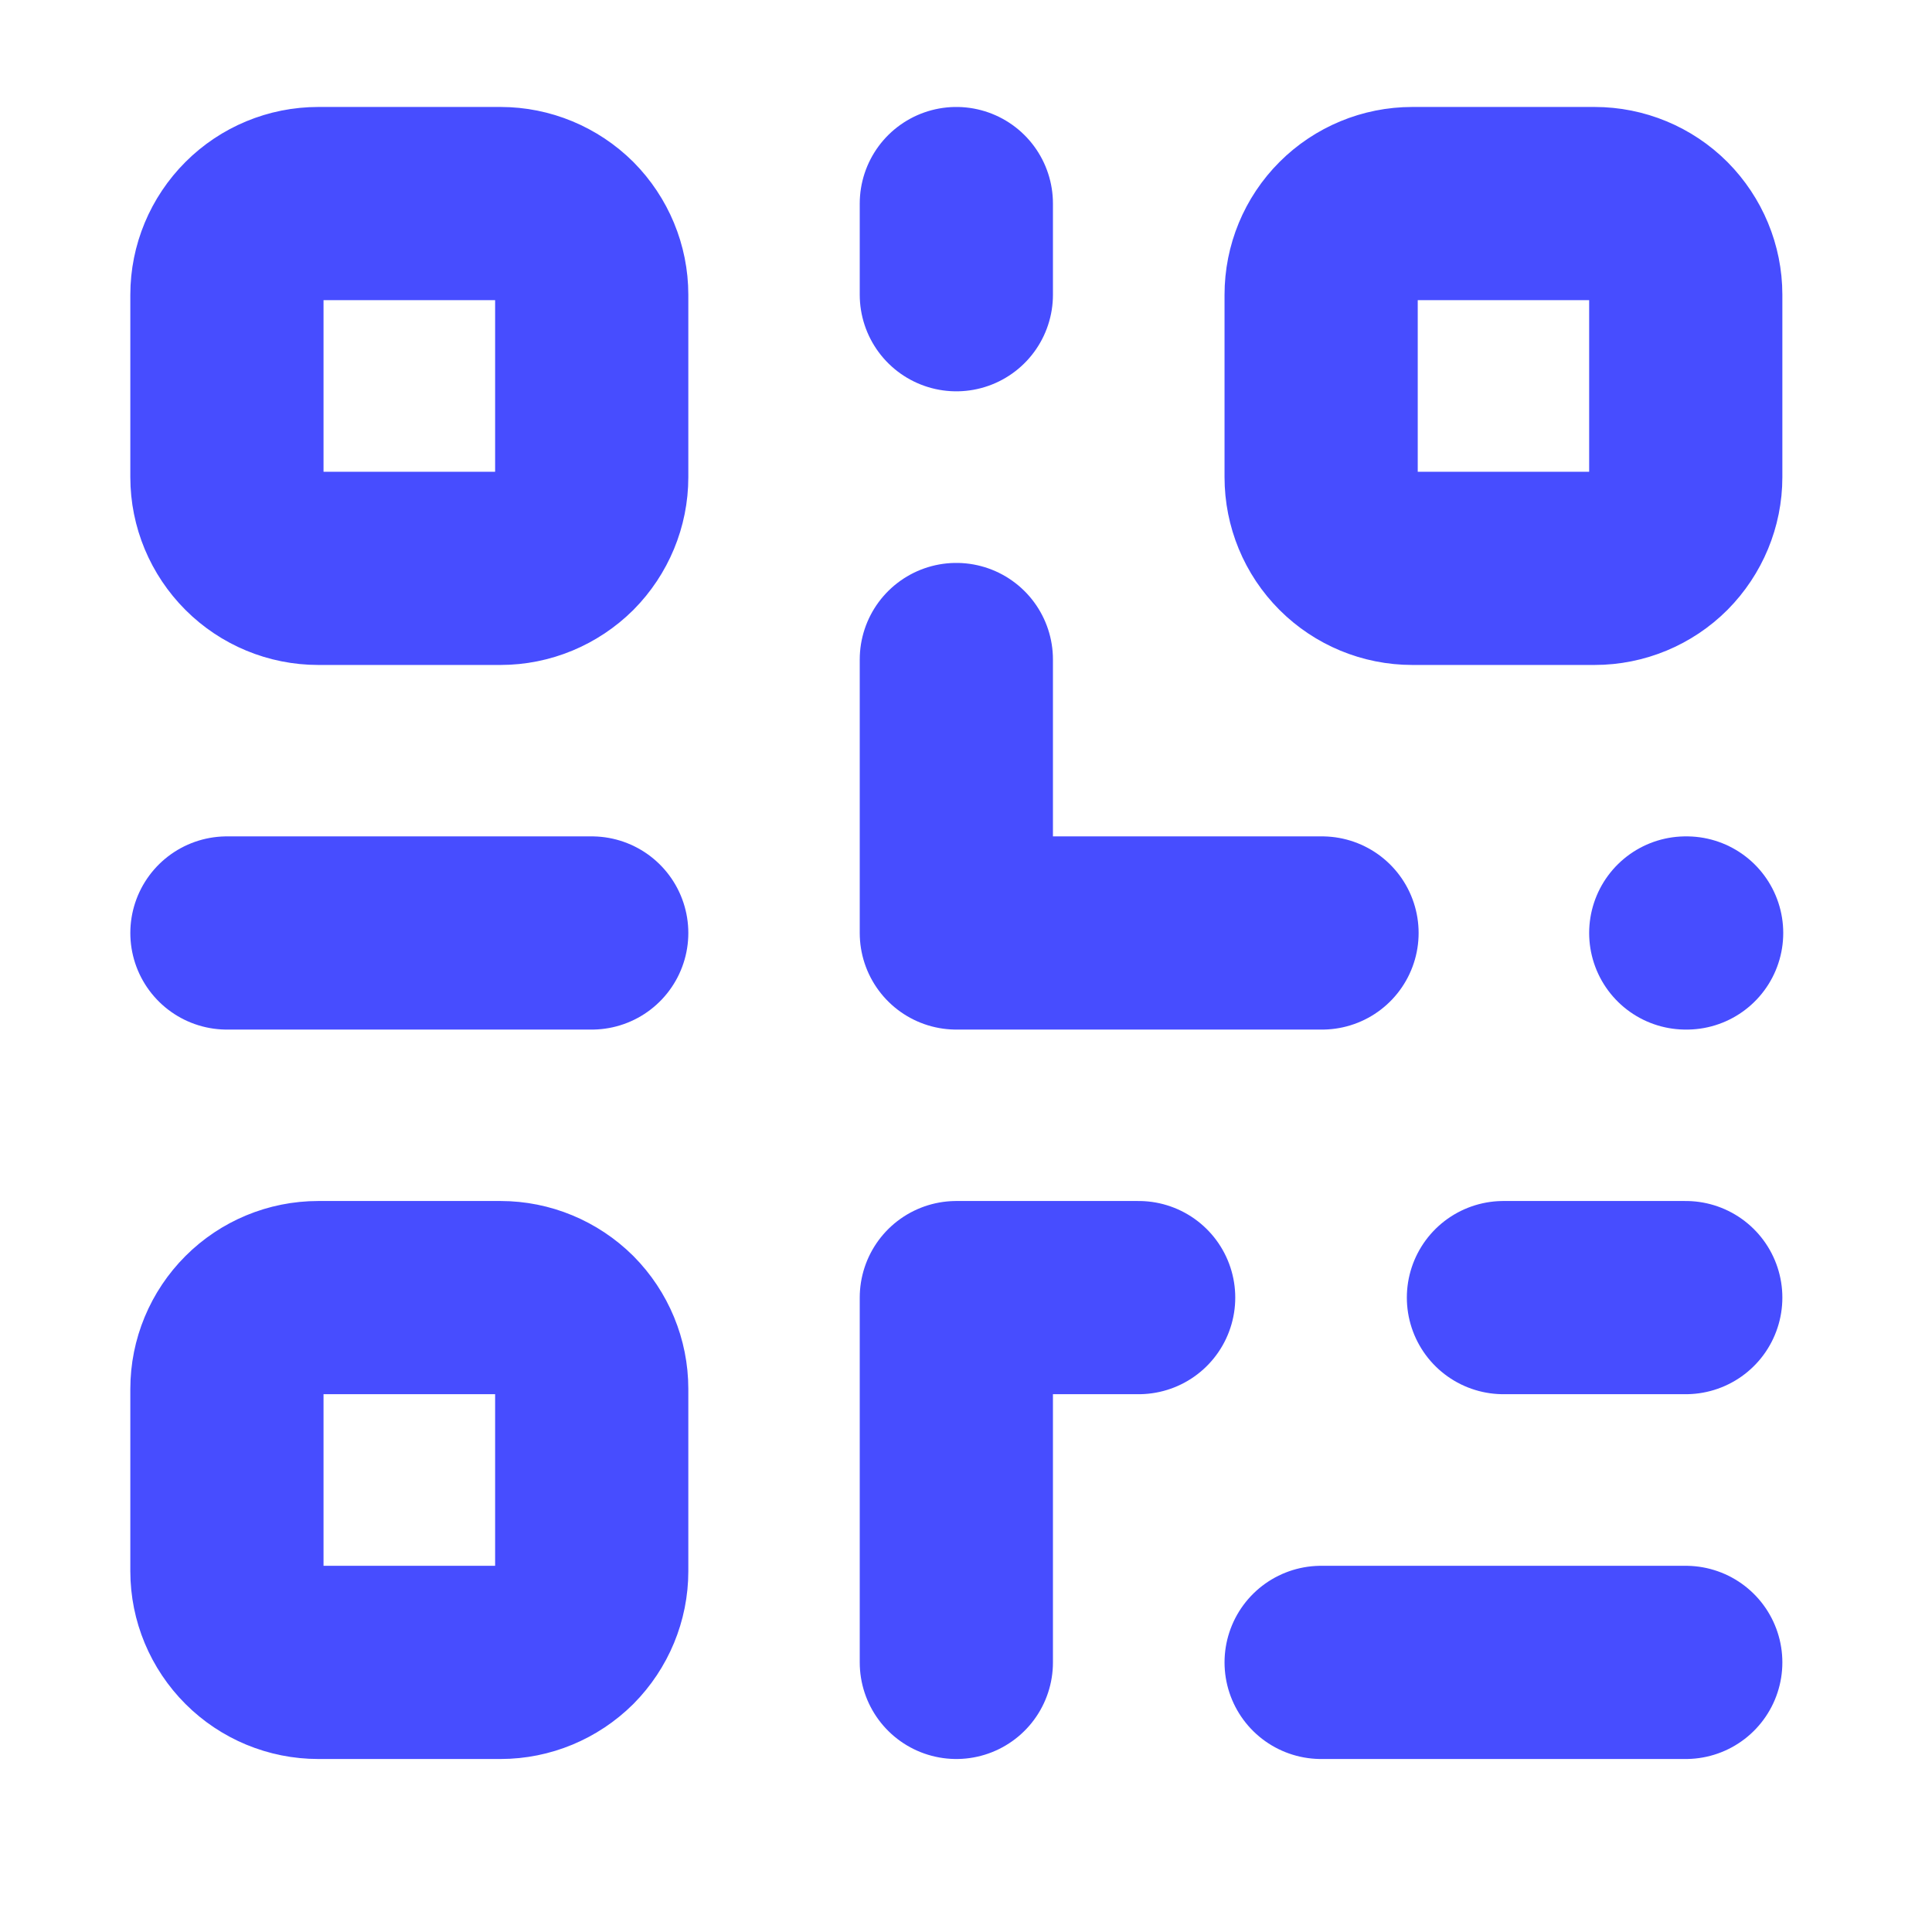
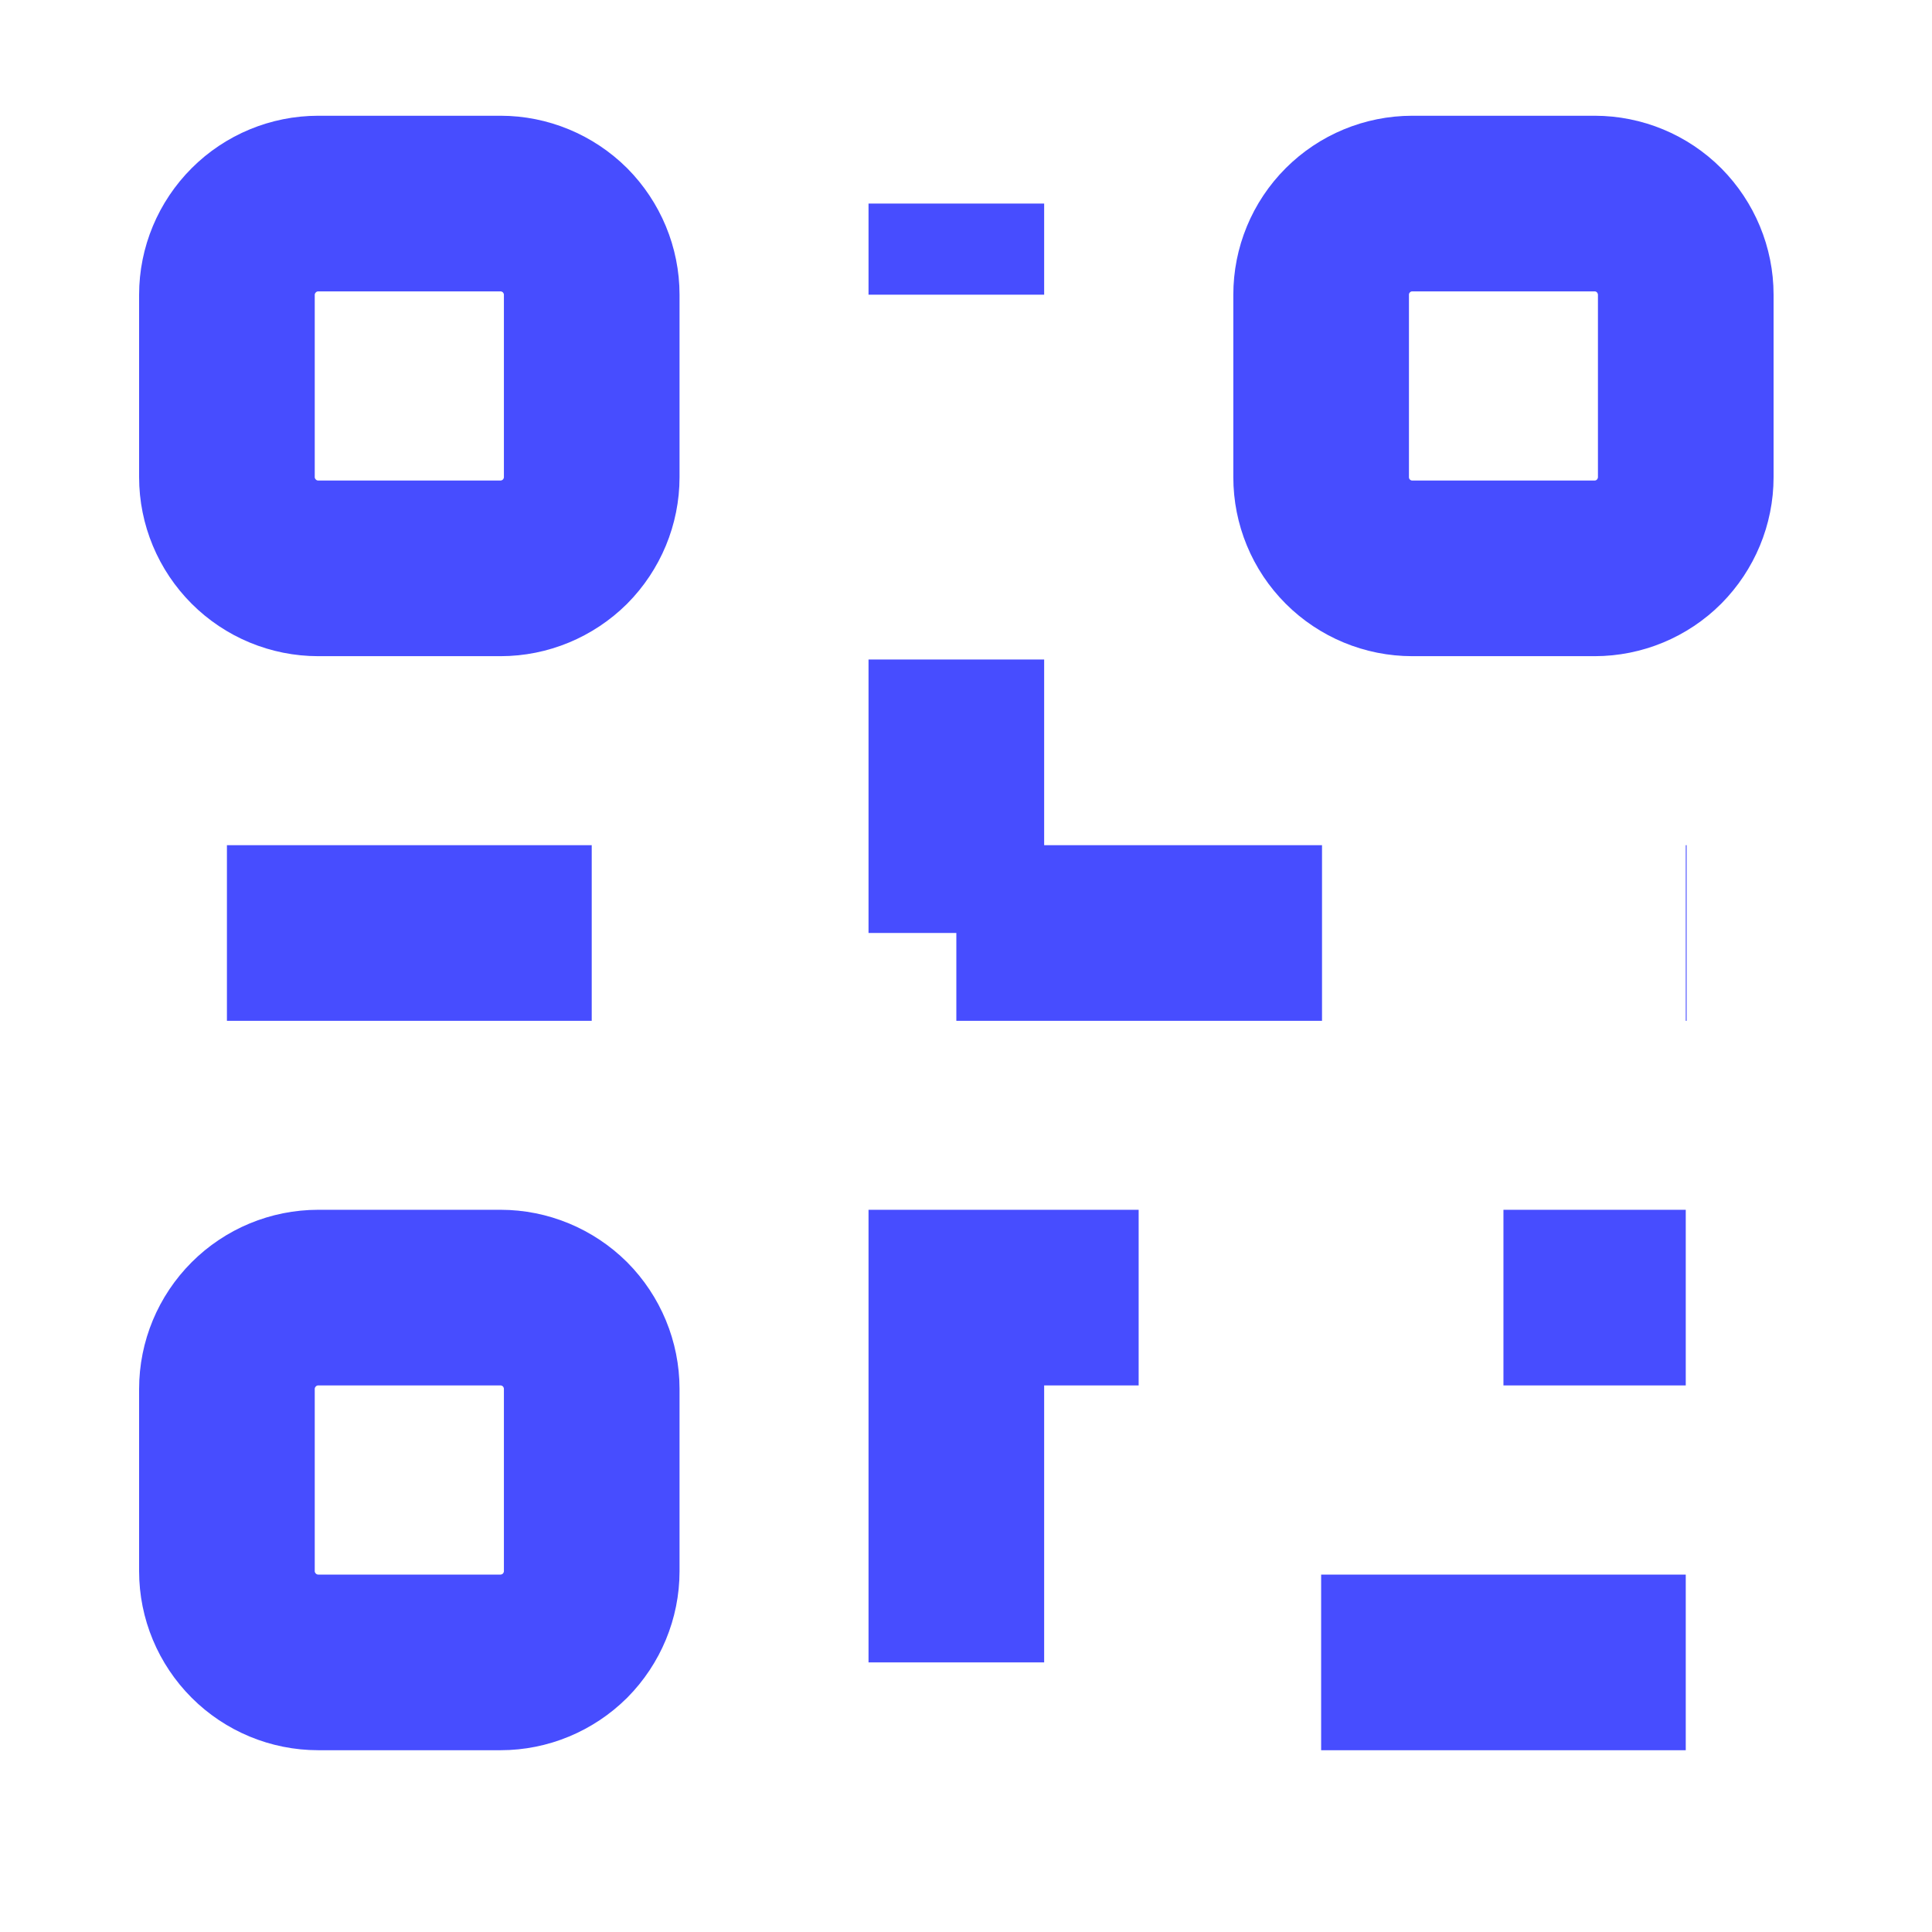
<svg xmlns="http://www.w3.org/2000/svg" width="11" height="11" viewBox="0 0 11 11" fill="none">
-   <path d="M5.445 1.159V1.678M8.56 7.388H9.598M6.483 7.388H5.445V9.465M5.445 3.755V5.312M5.445 5.312H5.45M5.445 5.312H7.527M7.522 9.465H9.598M1.292 5.312H3.369M9.598 5.312H9.603M1.812 3.236H2.85C2.987 3.236 3.119 3.181 3.217 3.084C3.314 2.986 3.369 2.854 3.369 2.717V1.678C3.369 1.541 3.314 1.409 3.217 1.311C3.119 1.214 2.987 1.159 2.85 1.159H1.812C1.674 1.159 1.542 1.214 1.445 1.311C1.347 1.409 1.292 1.541 1.292 1.678V2.717C1.292 2.854 1.347 2.986 1.445 3.084C1.542 3.181 1.674 3.236 1.812 3.236ZM8.041 3.236H9.079C9.217 3.236 9.349 3.181 9.446 3.084C9.543 2.986 9.598 2.854 9.598 2.717V1.678C9.598 1.541 9.543 1.409 9.446 1.311C9.349 1.214 9.217 1.159 9.079 1.159H8.041C7.903 1.159 7.771 1.214 7.674 1.311C7.576 1.409 7.522 1.541 7.522 1.678V2.717C7.522 2.854 7.576 2.986 7.674 3.084C7.771 3.181 7.903 3.236 8.041 3.236ZM1.812 9.465H2.85C2.987 9.465 3.119 9.41 3.217 9.313C3.314 9.215 3.369 9.083 3.369 8.946V7.908C3.369 7.77 3.314 7.638 3.217 7.54C3.119 7.443 2.987 7.388 2.85 7.388H1.812C1.674 7.388 1.542 7.443 1.445 7.54C1.347 7.638 1.292 7.77 1.292 7.908V8.946C1.292 9.083 1.347 9.215 1.445 9.313C1.542 9.41 1.674 9.465 1.812 9.465Z" stroke="#474DFF" stroke-width="1.1" stroke-linecap="round" stroke-linejoin="round" />
+   <path d="M5.445 1.159V1.678M8.56 7.388H9.598M6.483 7.388H5.445V9.465M5.445 3.755V5.312M5.445 5.312H5.45M5.445 5.312H7.527M7.522 9.465H9.598M1.292 5.312H3.369M9.598 5.312H9.603M1.812 3.236H2.85C2.987 3.236 3.119 3.181 3.217 3.084C3.314 2.986 3.369 2.854 3.369 2.717V1.678C3.369 1.541 3.314 1.409 3.217 1.311C3.119 1.214 2.987 1.159 2.85 1.159H1.812C1.674 1.159 1.542 1.214 1.445 1.311C1.347 1.409 1.292 1.541 1.292 1.678V2.717C1.292 2.854 1.347 2.986 1.445 3.084C1.542 3.181 1.674 3.236 1.812 3.236ZM8.041 3.236H9.079C9.217 3.236 9.349 3.181 9.446 3.084C9.543 2.986 9.598 2.854 9.598 2.717V1.678C9.598 1.541 9.543 1.409 9.446 1.311C9.349 1.214 9.217 1.159 9.079 1.159H8.041C7.903 1.159 7.771 1.214 7.674 1.311C7.576 1.409 7.522 1.541 7.522 1.678V2.717C7.522 2.854 7.576 2.986 7.674 3.084C7.771 3.181 7.903 3.236 8.041 3.236ZM1.812 9.465H2.85C2.987 9.465 3.119 9.41 3.217 9.313C3.314 9.215 3.369 9.083 3.369 8.946V7.908C3.369 7.77 3.314 7.638 3.217 7.54C3.119 7.443 2.987 7.388 2.85 7.388H1.812C1.674 7.388 1.542 7.443 1.445 7.54C1.347 7.638 1.292 7.77 1.292 7.908V8.946C1.292 9.083 1.347 9.215 1.445 9.313C1.542 9.41 1.674 9.465 1.812 9.465Z" stroke="#474DFF" strokeWidth="1.1" strokeLinecap="round" strokeLinejoin="round" />
</svg>
